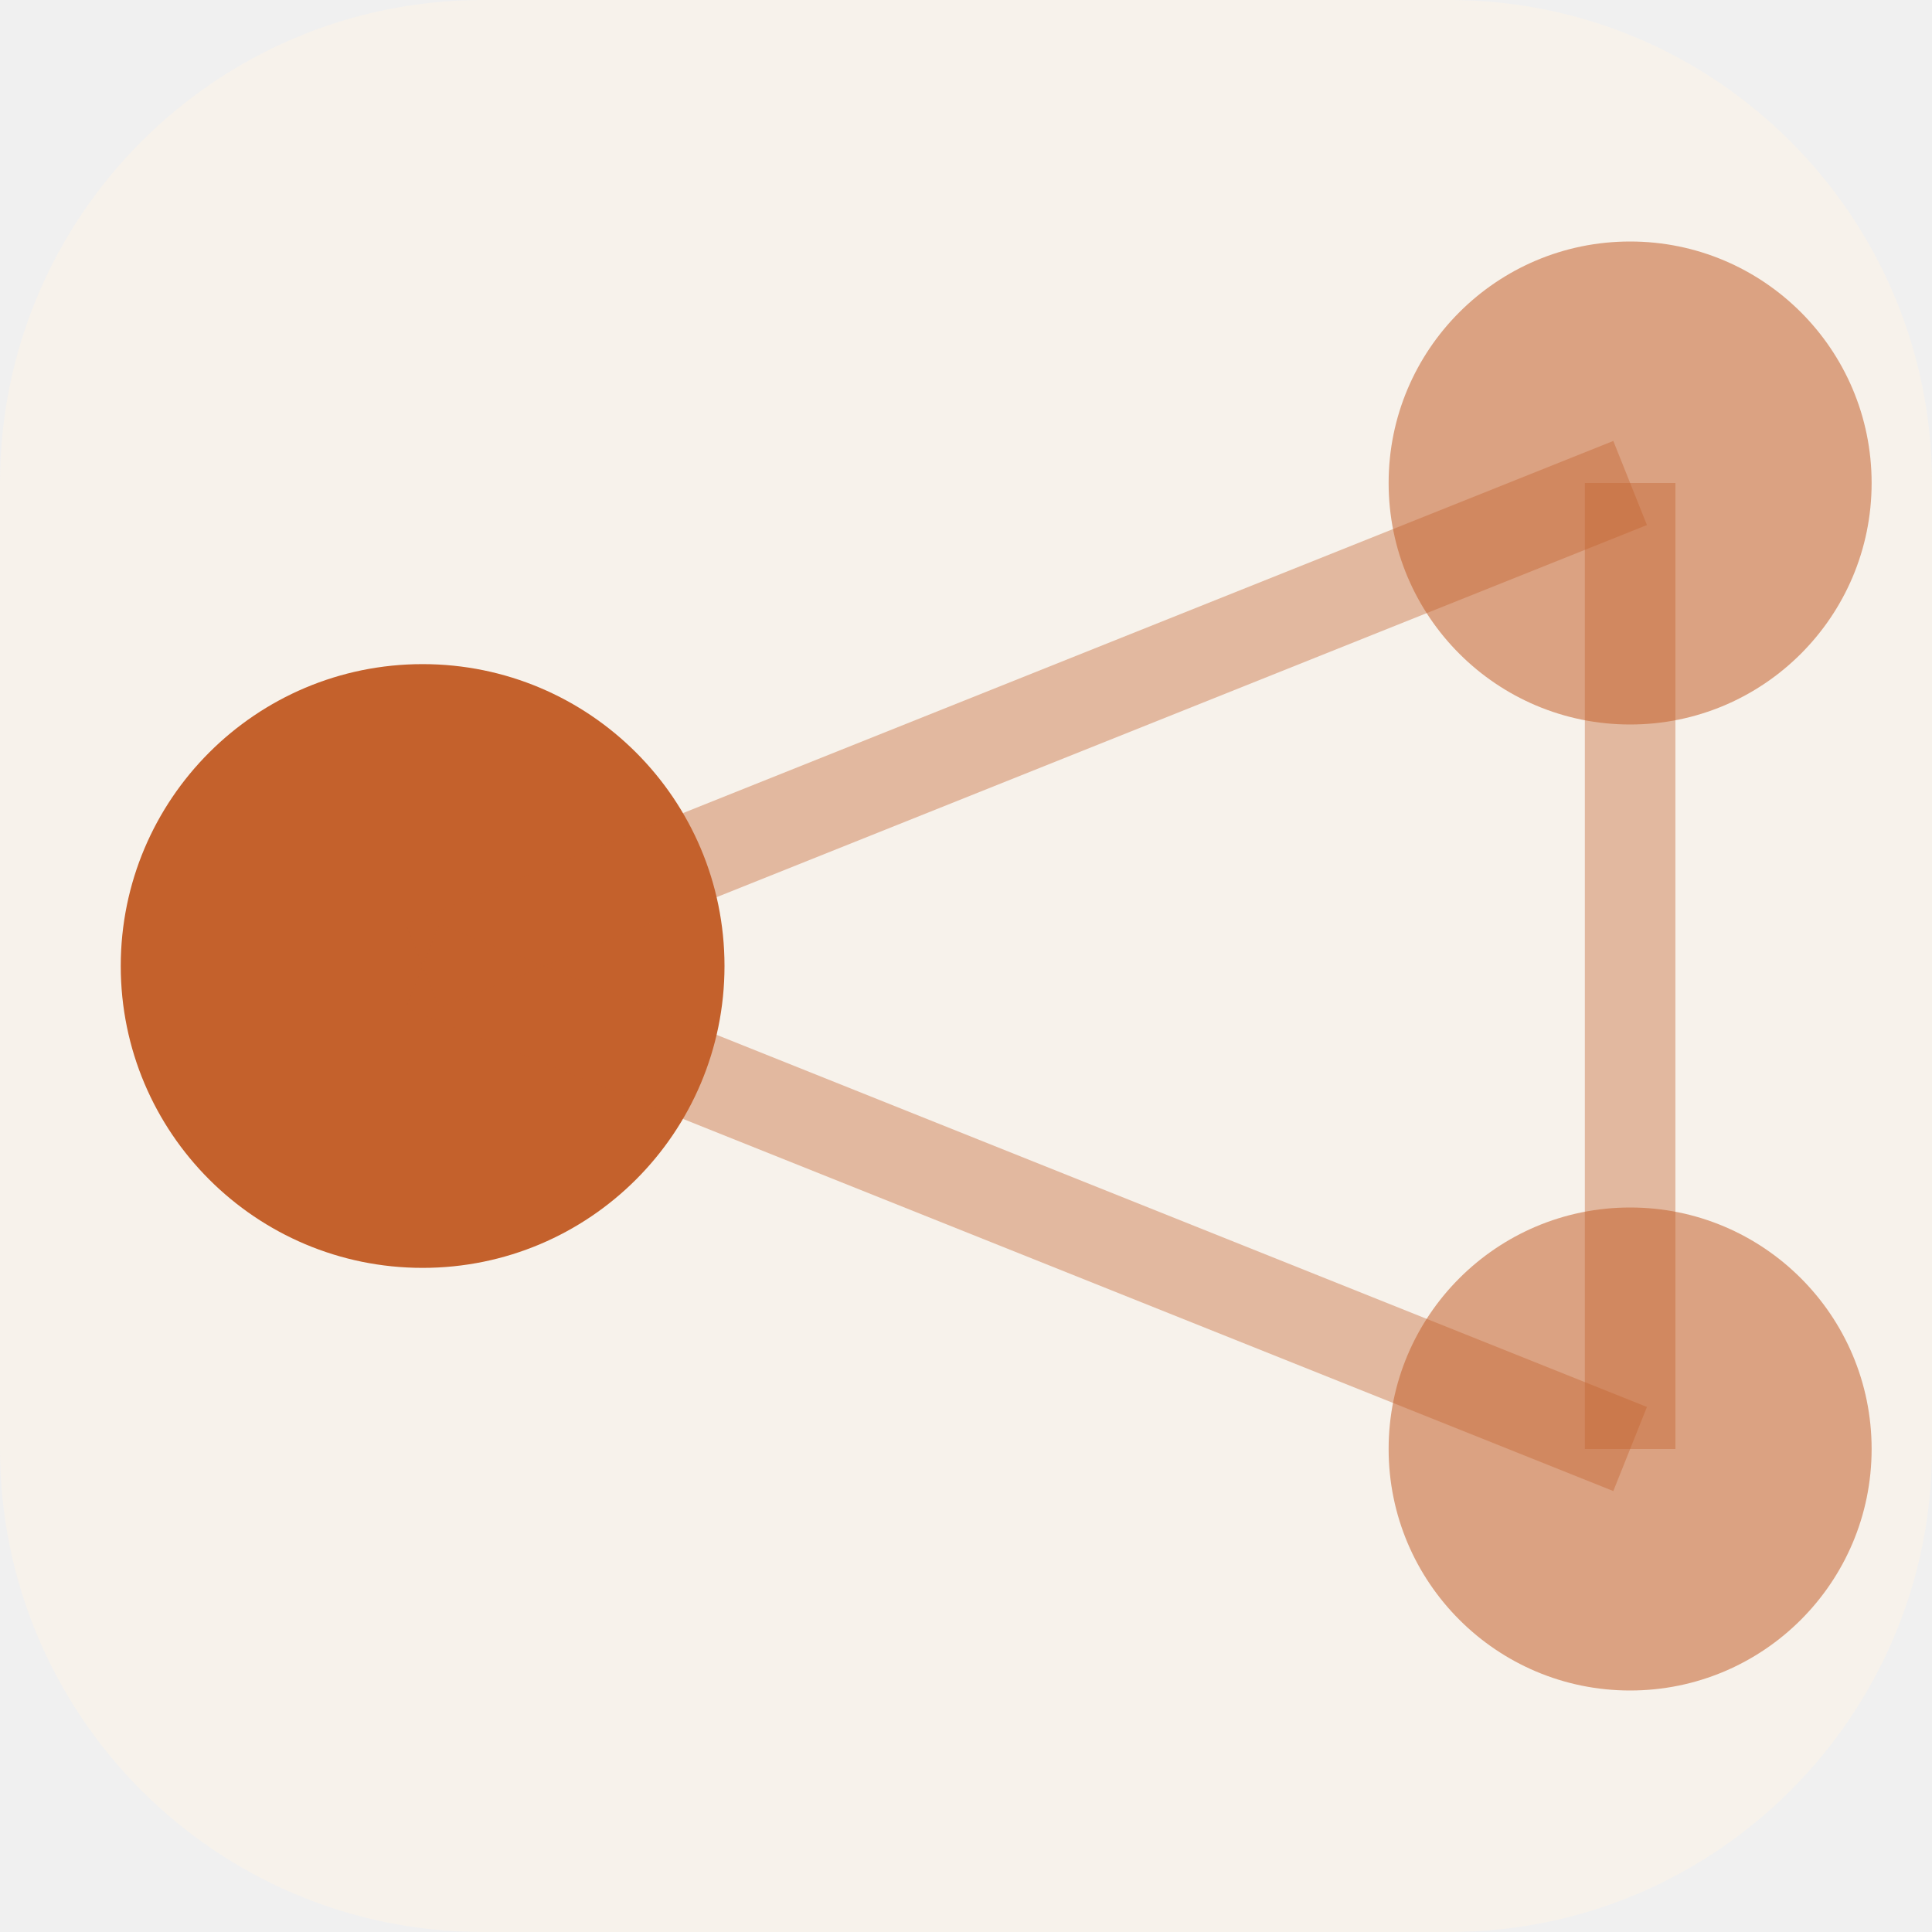
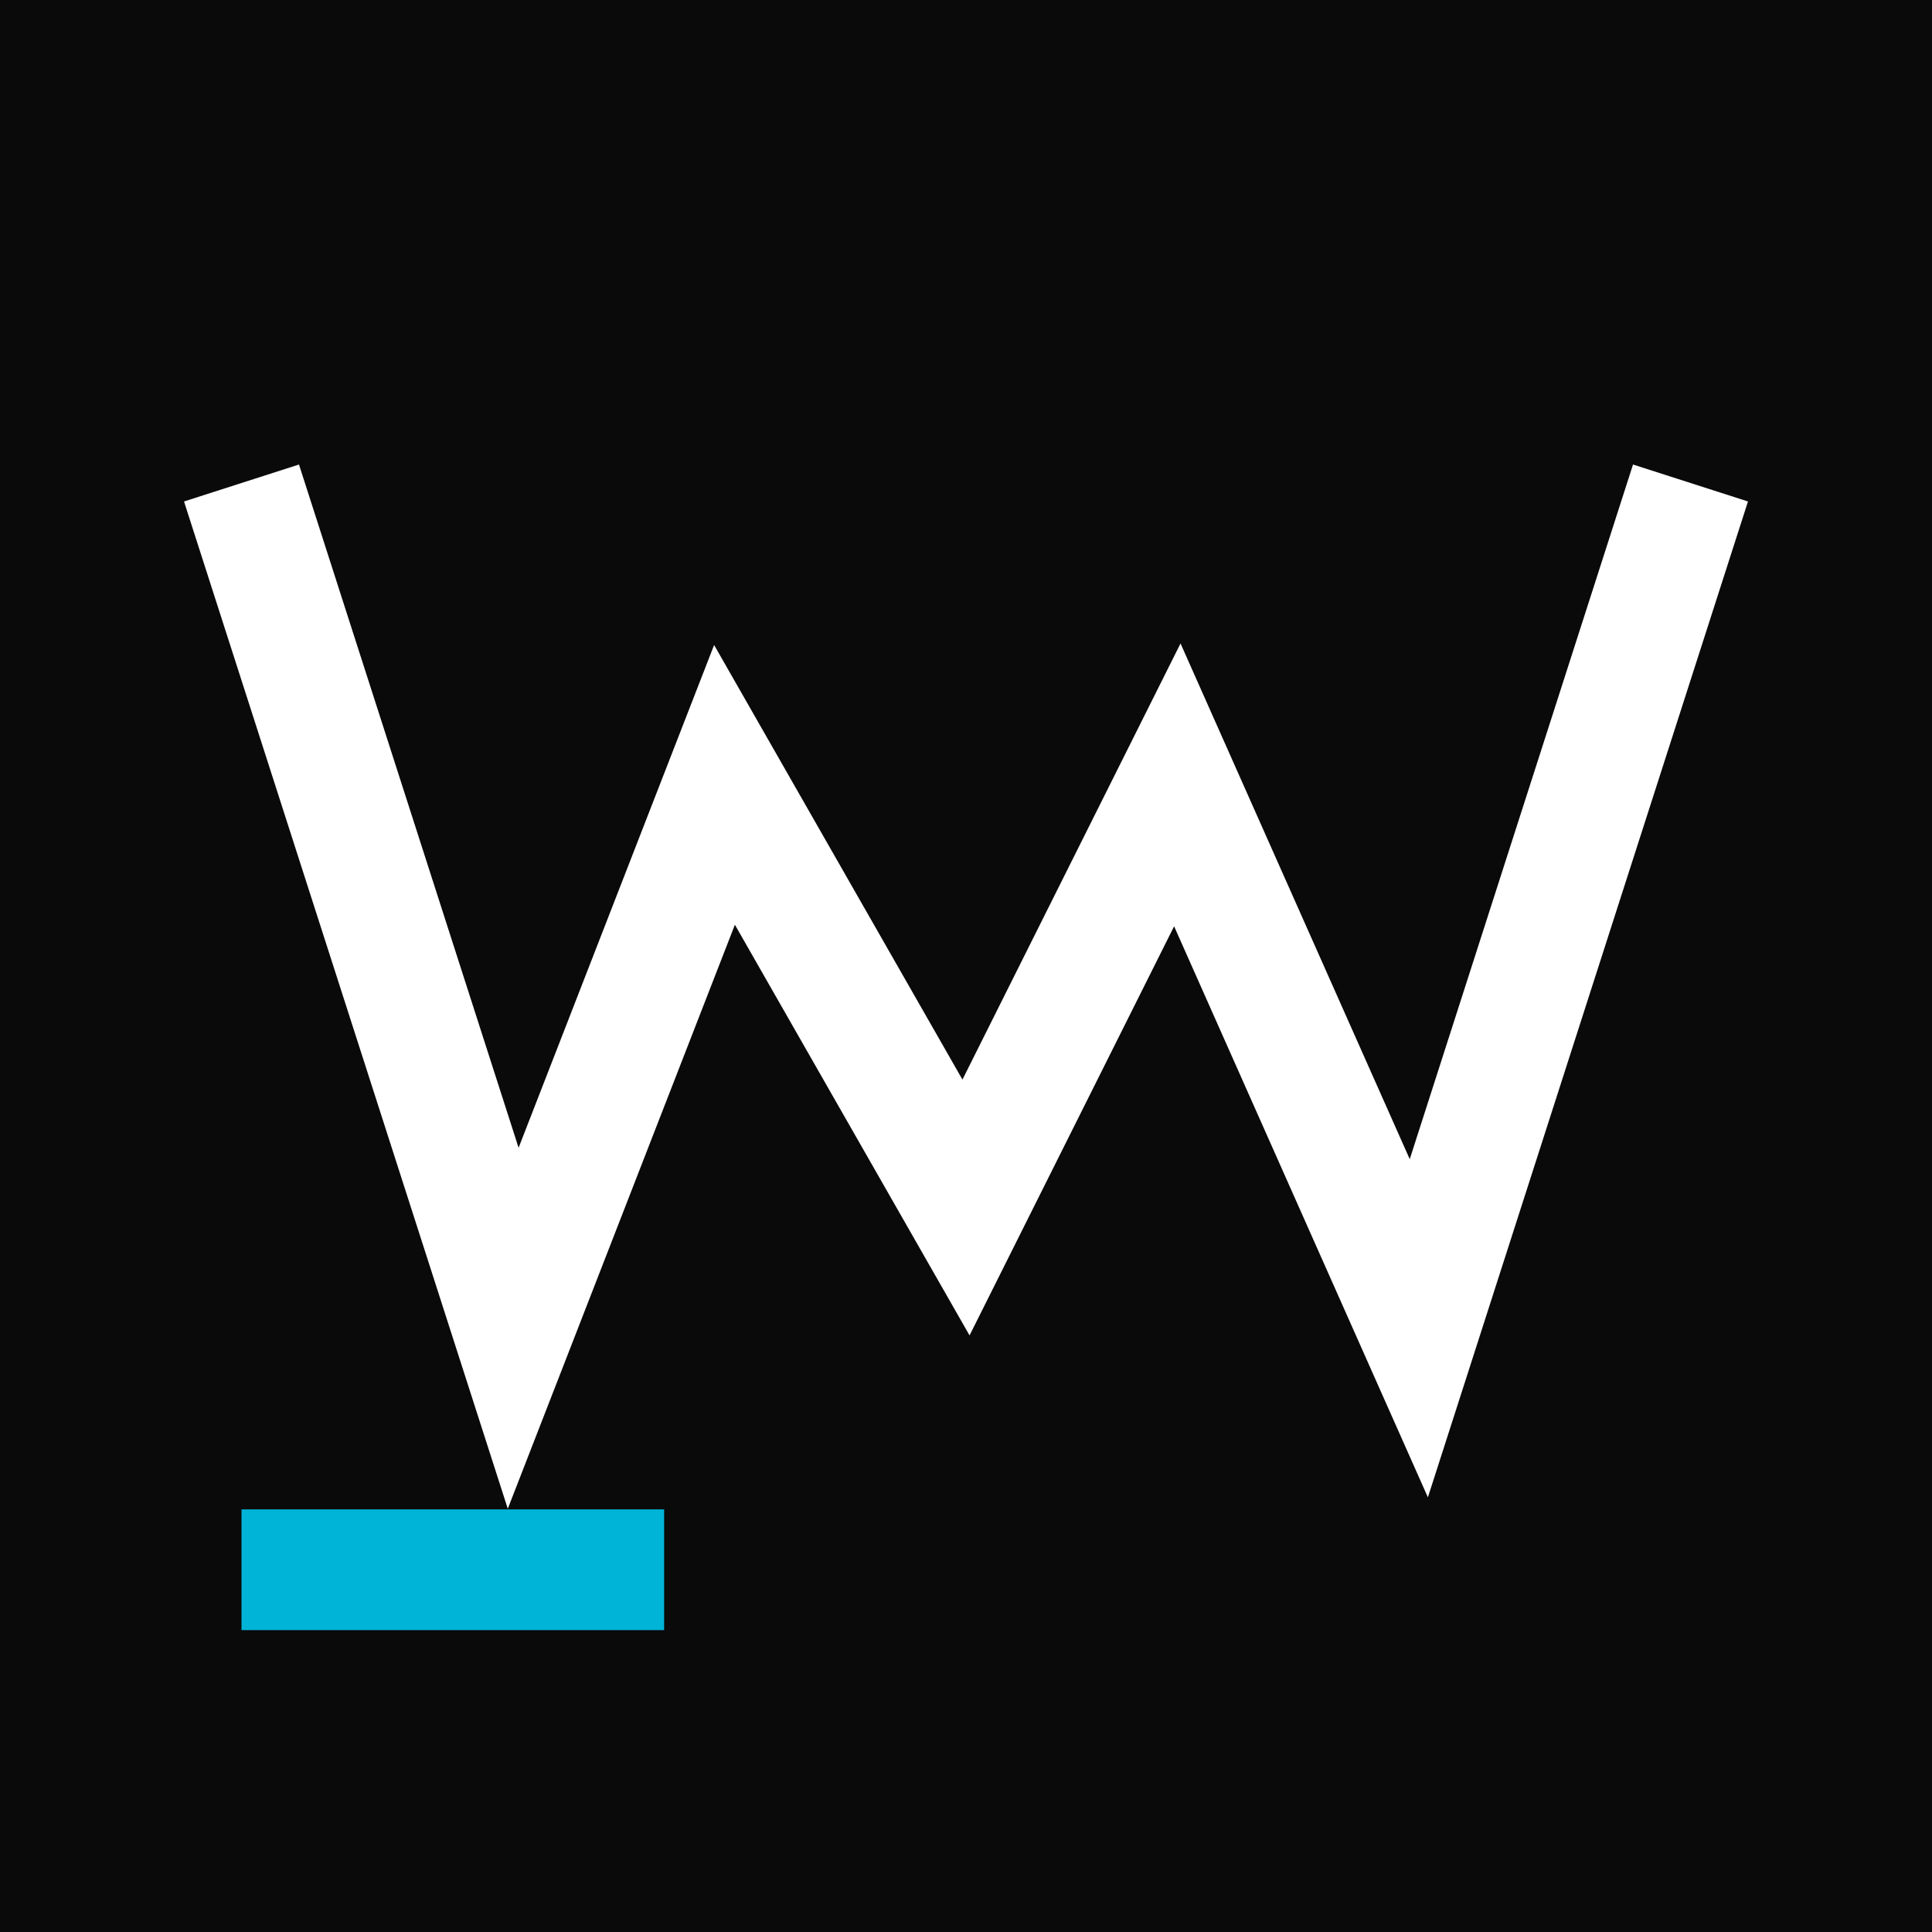
<svg xmlns="http://www.w3.org/2000/svg" viewBox="0 0 32 32">
-   <rect width="32" height="32" rx="8" fill="#F7F2EB" />
-   <circle cx="7" cy="16" r="5" fill="#C4612C" />
-   <circle cx="27" cy="8" r="4" fill="#C4612C" opacity="0.55" />
-   <circle cx="27" cy="24" r="4" fill="#C4612C" opacity="0.55" />
-   <line x1="7" y1="16" x2="27" y2="8" stroke="#C4612C" stroke-width="1.5" opacity="0.4" />
-   <line x1="7" y1="16" x2="27" y2="24" stroke="#C4612C" stroke-width="1.5" opacity="0.4" />
-   <line x1="27" y1="8" x2="27" y2="24" stroke="#C4612C" stroke-width="1.5" opacity="0.4" />
+   <rect width="32" height="32" fill="#0A0A0A" />
+   <polyline points="4,8 8.5,22 12,13 16,20 19.5,13 23.5,22 28,8" fill="none" stroke="#FFFFFF" stroke-width="2" stroke-linejoin="miter" stroke-linecap="butt" />
+   <line x1="4" y1="26" x2="11" y2="26" stroke="#00B4D8" stroke-width="2" />
</svg>
